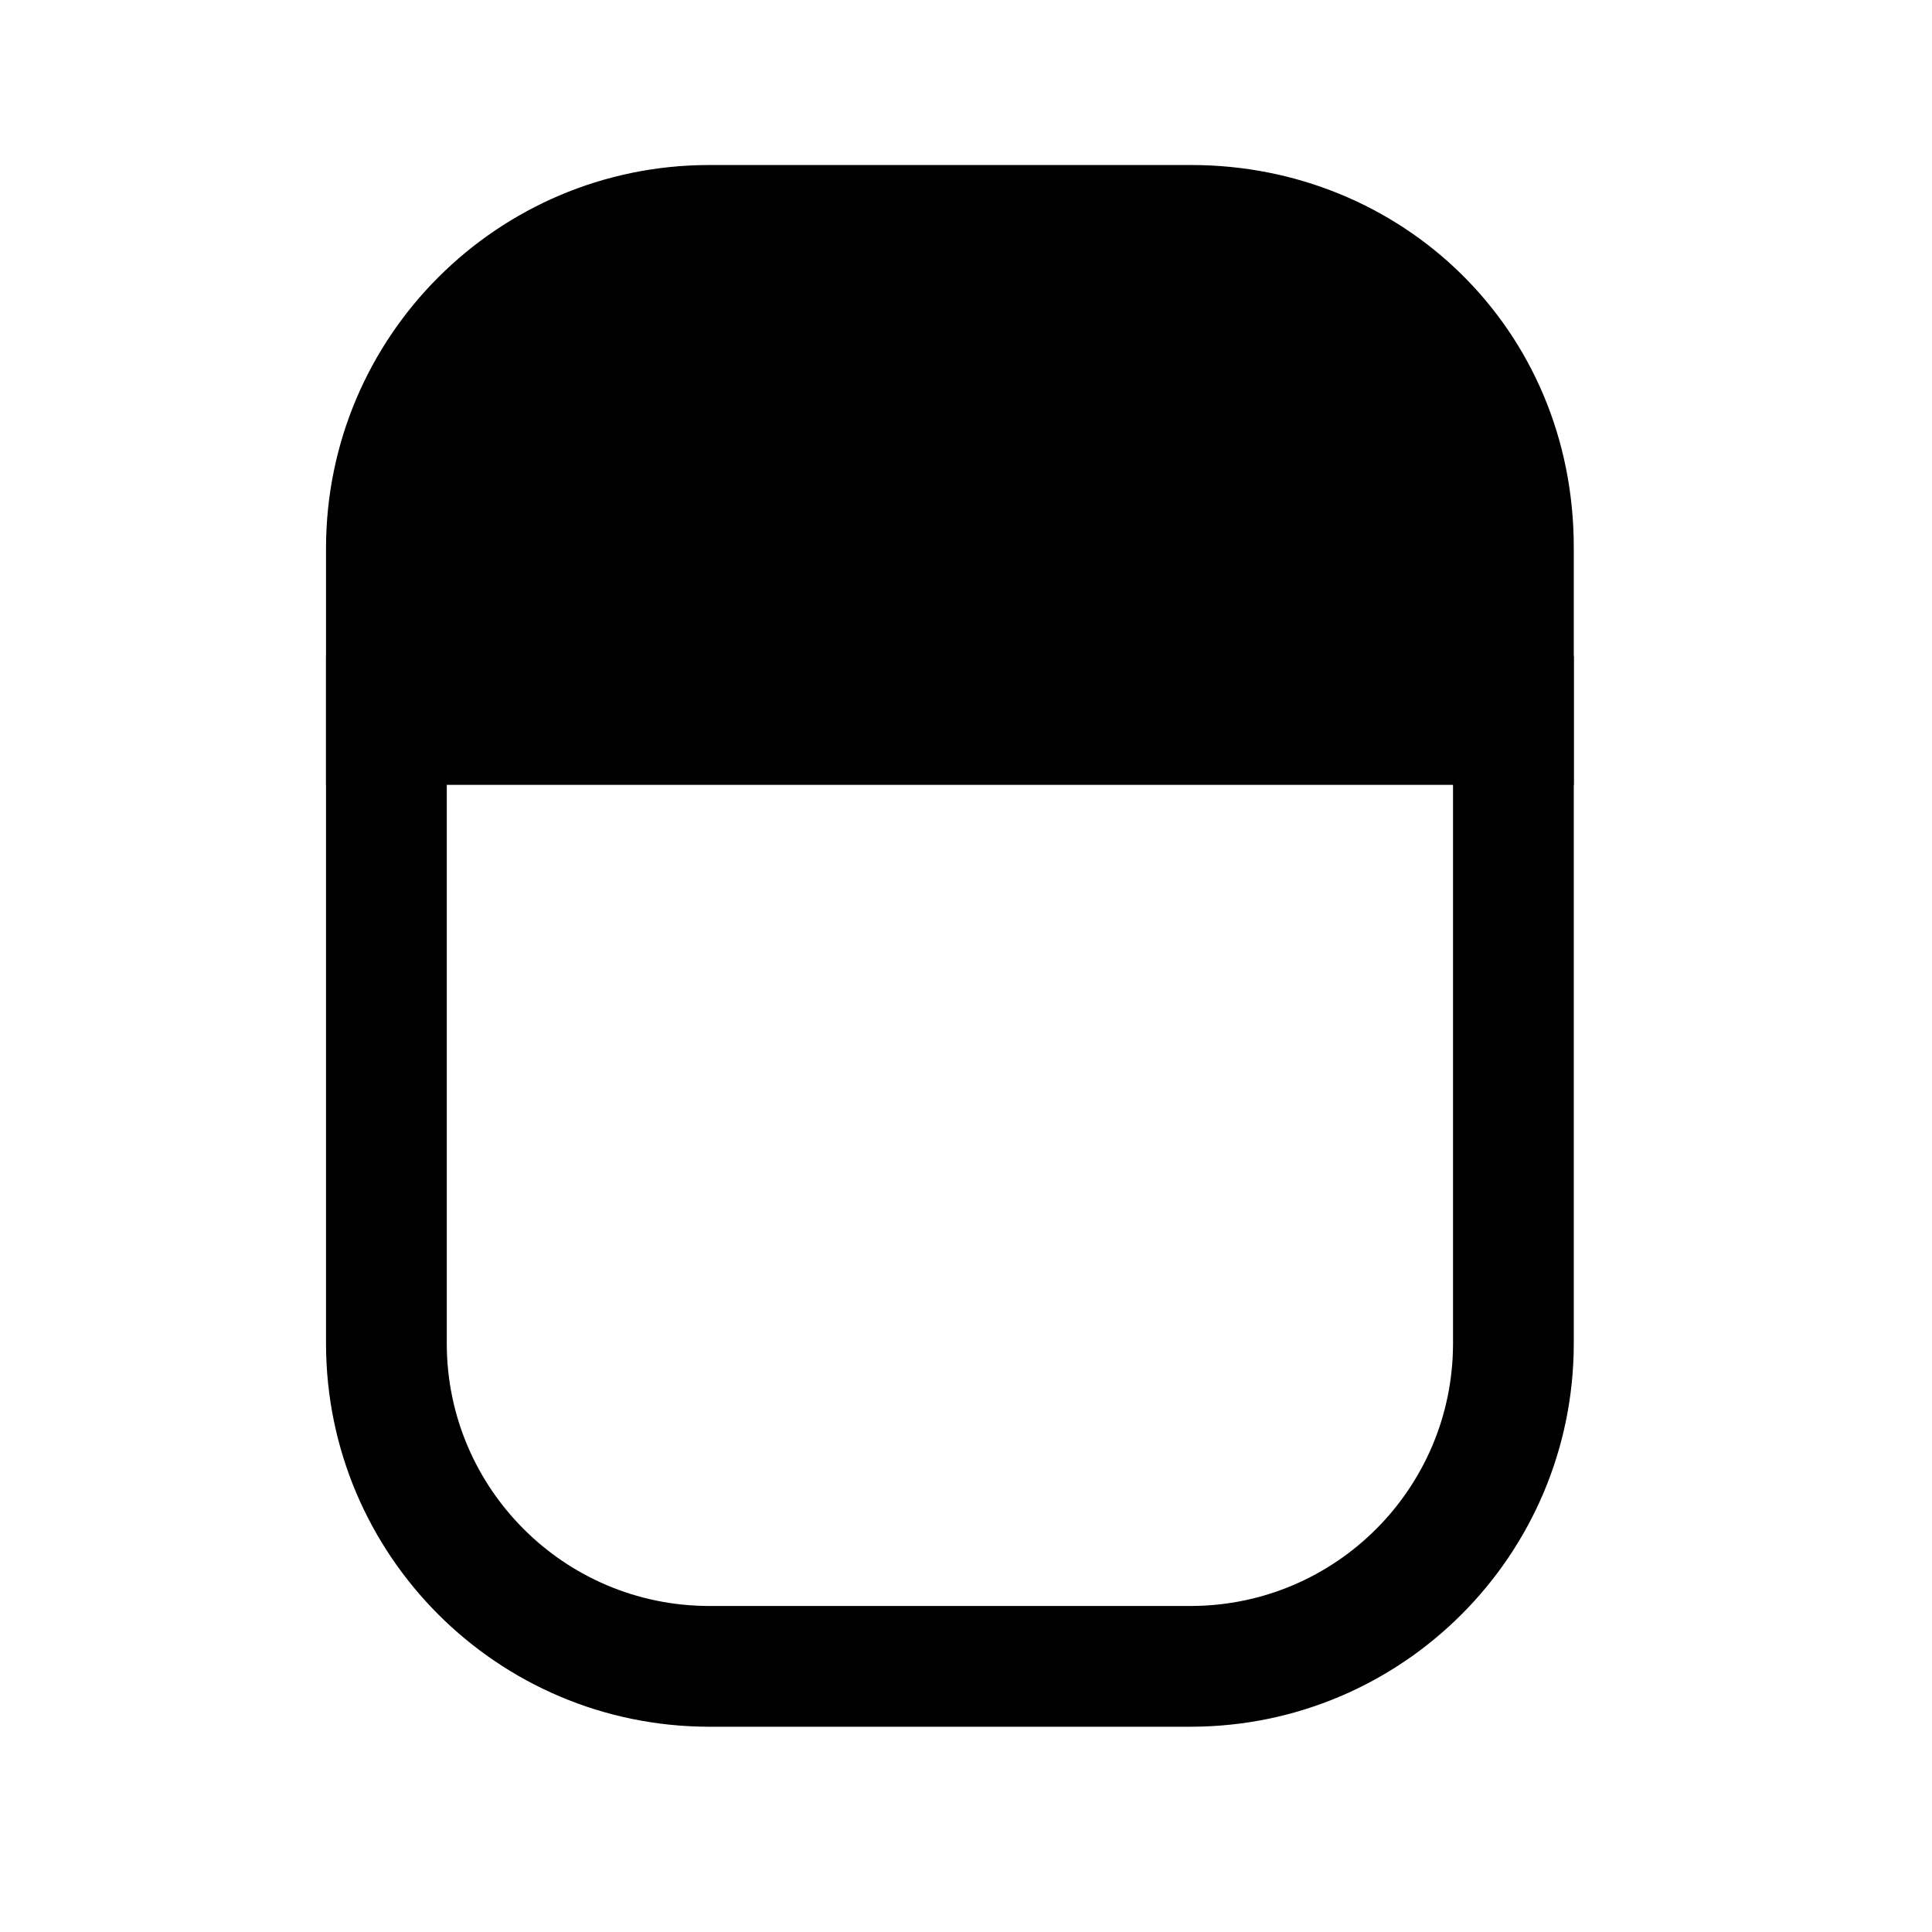
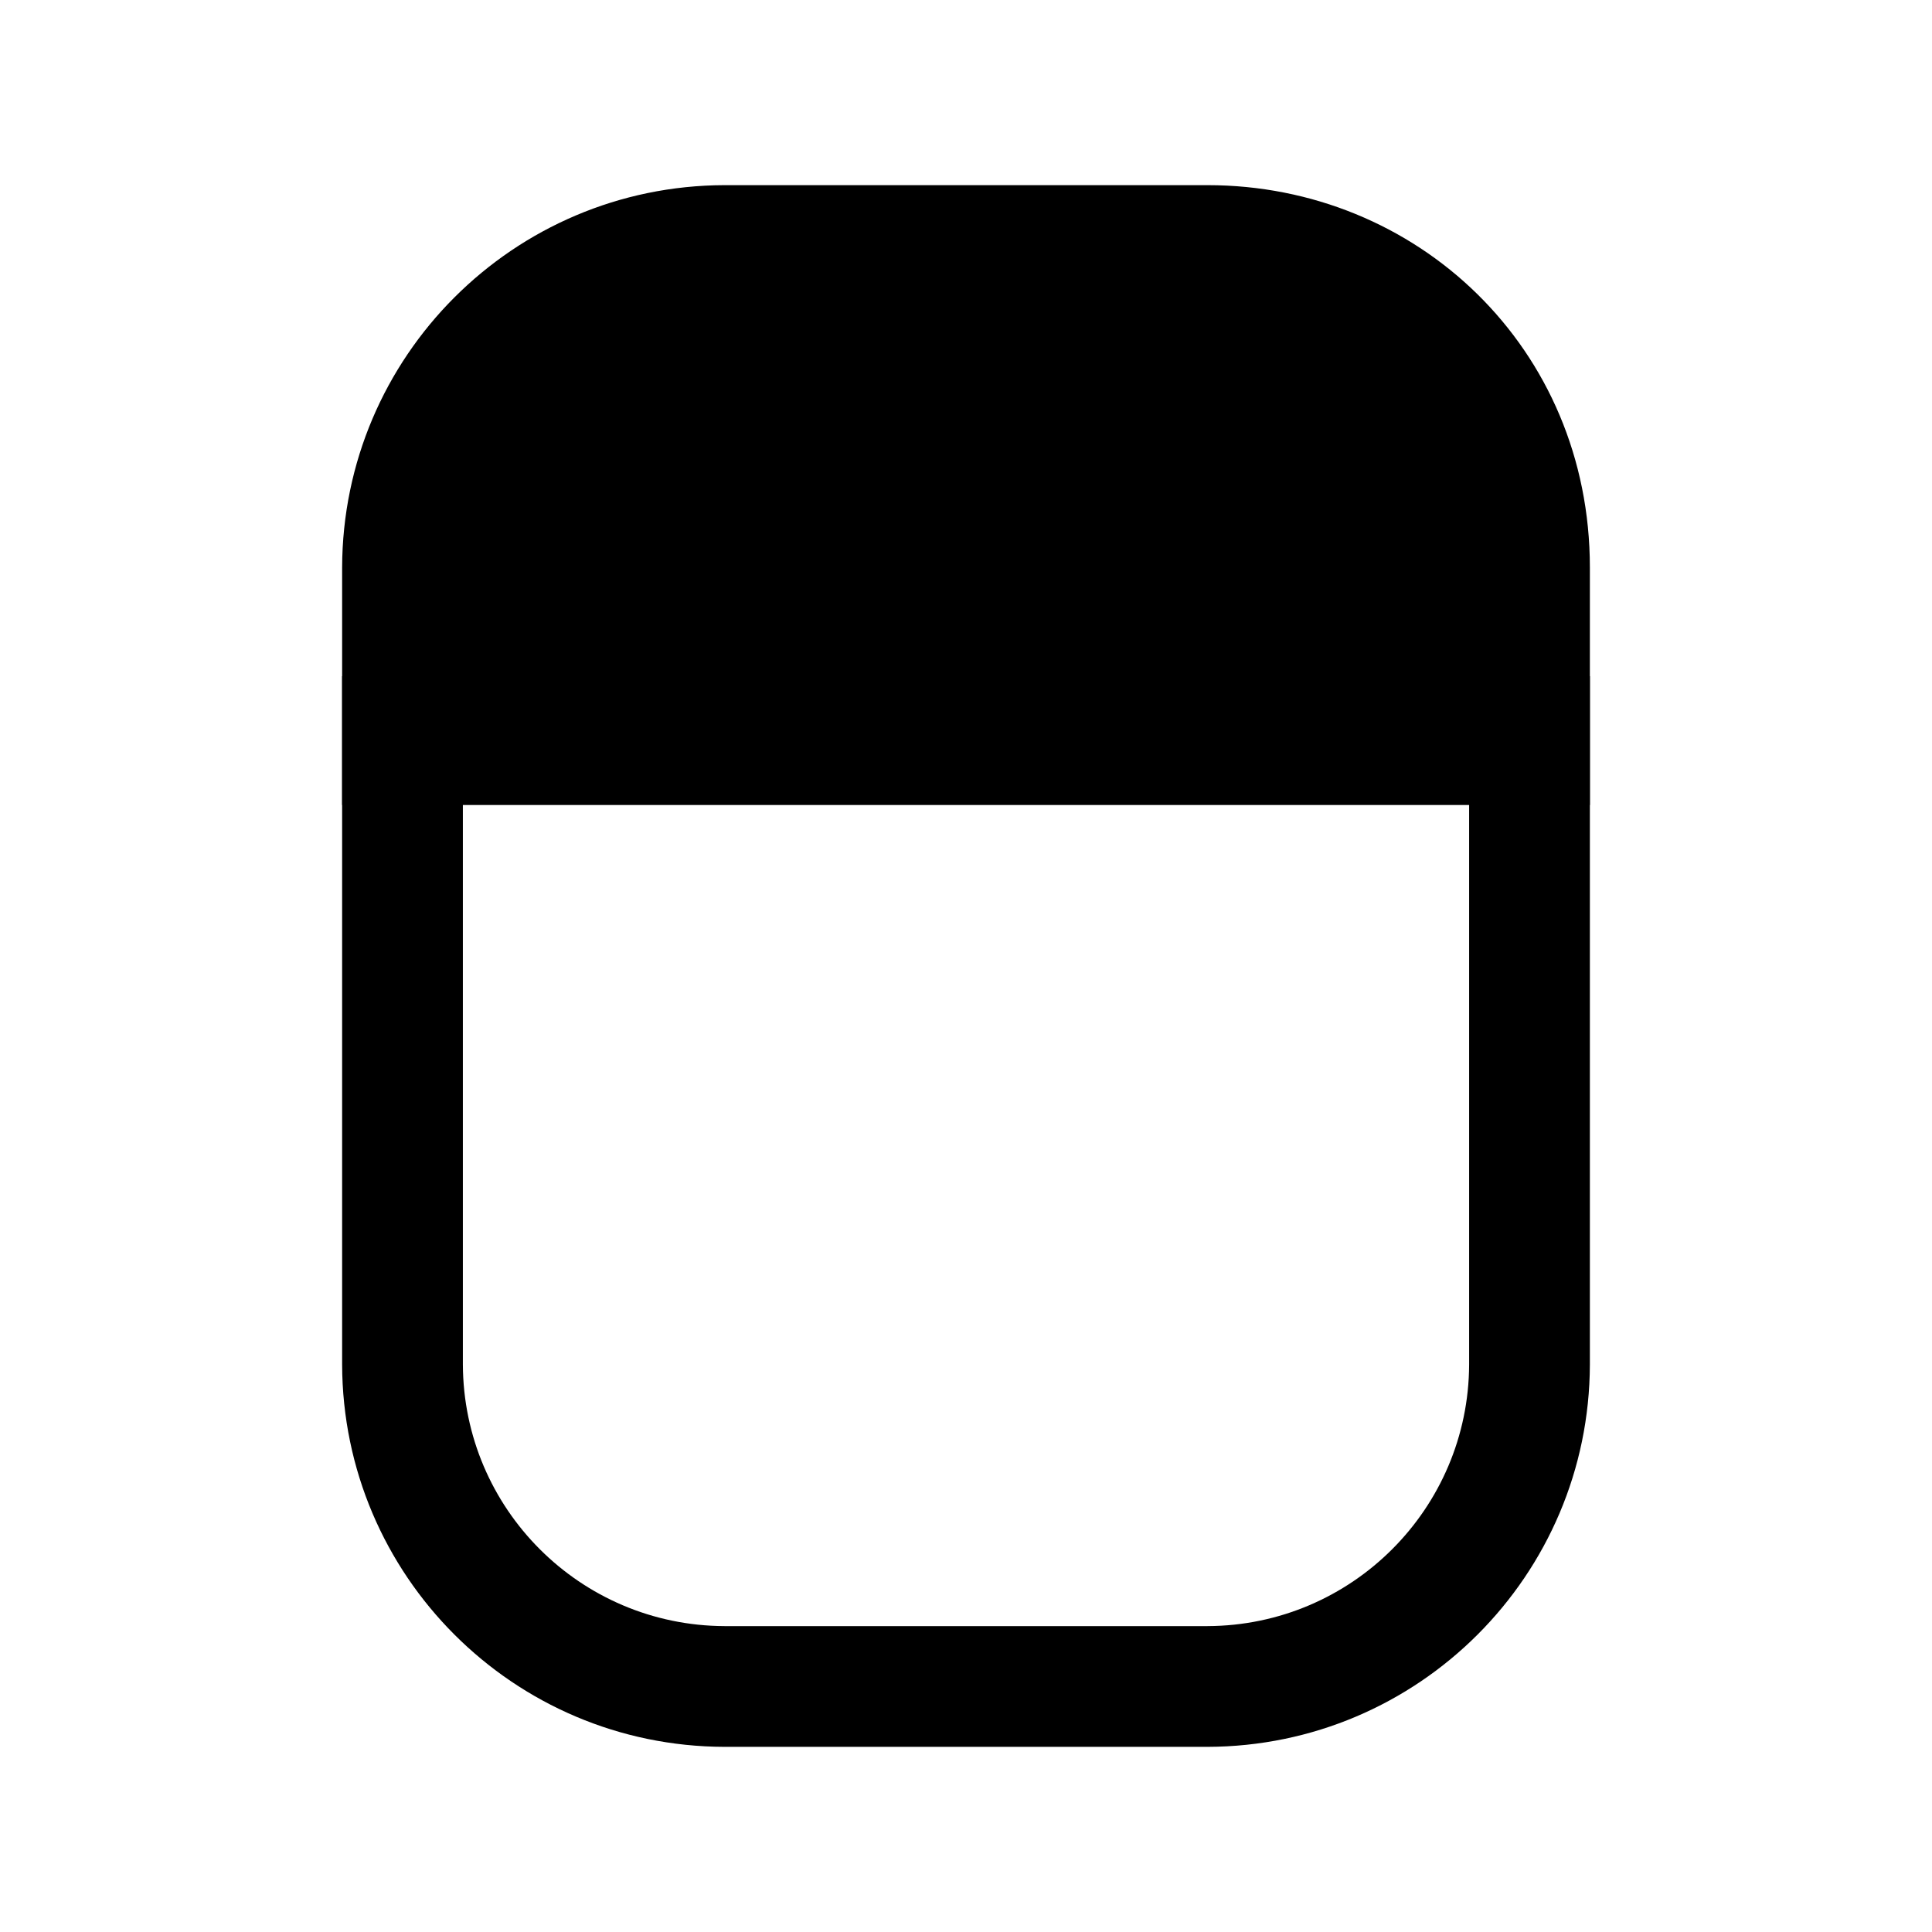
<svg xmlns="http://www.w3.org/2000/svg" fill="none" viewBox="0 0 24 24">
-   <path fill="#000" d="M18.8 6.8V9h-14V6.8c0-2.2 1.8-4 4-4h6c2.2 0 4 1.7 4 4Z" />
-   <path fill="#000" fill-rule="evenodd" d="M8.8 3.55A3.262 3.262 0 0 0 5.55 6.8v1.45h12.5V6.8c0-1.873-1.452-3.25-3.25-3.25h-6ZM4.05 6.8A4.762 4.762 0 0 1 8.8 2.05h6c2.602 0 4.75 2.024 4.75 4.75v2.95H4.05V6.8Z" clip-rule="evenodd" />
-   <path fill="#000" fill-rule="evenodd" d="M4.05 8.15h15.5v8.55a4.762 4.762 0 0 1-4.75 4.75h-6a4.762 4.762 0 0 1-4.75-4.75V8.15Zm1.5 1.5v7.05a3.262 3.262 0 0 0 3.25 3.25h6a3.262 3.262 0 0 0 3.25-3.25V9.65H5.55Z" clip-rule="evenodd" />
+   <path fill="#000" d="M19 7.05v2.2H5v-2.2c0-2.2 1.8-4 4-4h6c2.2 0 4 1.7 4 4Z" />
+   <path fill="#000" fill-rule="evenodd" d="M9 3.8a3.262 3.262 0 0 0-3.25 3.25V8.5h12.5V7.05c0-1.874-1.452-3.25-3.25-3.25H9ZM4.25 7.05A4.762 4.762 0 0 1 9 2.3h6c2.602 0 4.75 2.023 4.75 4.75V10H4.25V7.05Z" clip-rule="evenodd" />
+   <path fill="#000" fill-rule="evenodd" d="M4.25 8.4h15.5v8.55A4.762 4.762 0 0 1 15 21.7H9a4.762 4.762 0 0 1-4.75-4.75V8.4Zm1.5 1.5v7.05A3.262 3.262 0 0 0 9 20.2h6a3.262 3.262 0 0 0 3.25-3.25V9.9H5.75Z" clip-rule="evenodd" />
</svg>
